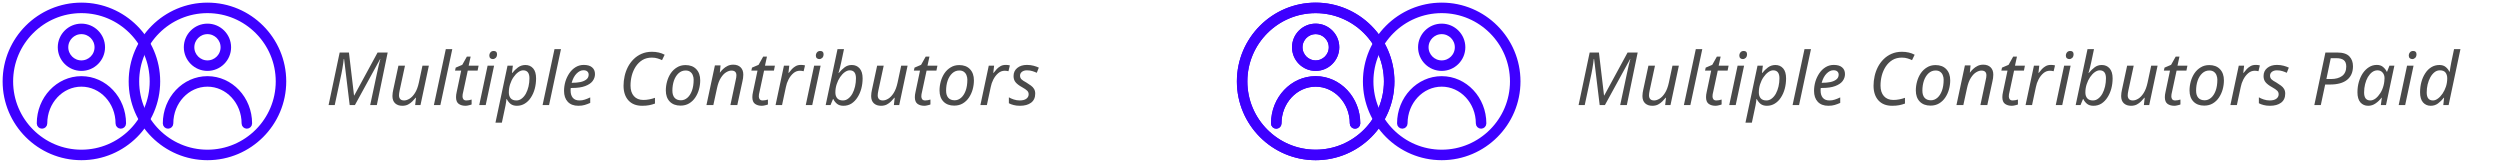
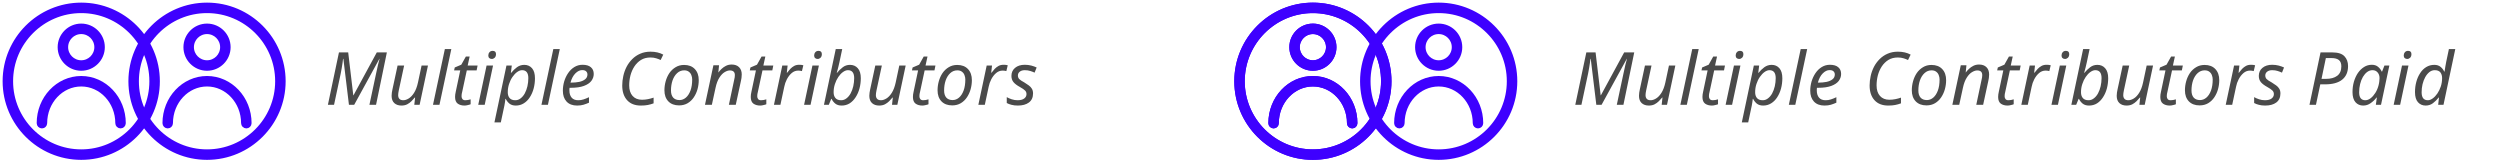
- <svg xmlns="http://www.w3.org/2000/svg" width="476" height="31">
+ <svg xmlns="http://www.w3.org/2000/svg" width="477" height="31">
  <g fill="none" fill-rule="evenodd">
    <g fill="#3E00FF" fill-rule="nonzero" stroke="#3E00FF">
      <path d="M250.5 30c-7.995 0-14.5-6.505-14.5-14.5S242.505 1 250.5 1 265 7.505 265 15.5 258.495 30 250.5 30zm0-28C243.056 2 237 8.056 237 15.5S243.056 29 250.5 29 264 22.944 264 15.5 257.944 2 250.5 2z" />
      <path d="M258 24a.5.5 0 0 1-.5-.5c0-4.136-3.14-7.5-7-7.5s-7 3.364-7 7.5a.5.5 0 0 1-1 0c0-4.687 3.589-8.5 8-8.5s8 3.813 8 8.5a.5.5 0 0 1-.5.5zM250.5 13c-2.206 0-4-1.794-4-4s1.794-4 4-4 4 1.794 4 4-1.794 4-4 4zm0-7c-1.654 0-3 1.346-3 3s1.346 3 3 3 3-1.346 3-3-1.346-3-3-3z" />
    </g>
    <g fill="#3E00FF" fill-rule="nonzero" stroke="#3E00FF">
      <path d="M274.5 30c-7.995 0-14.5-6.505-14.5-14.5S266.505 1 274.5 1 289 7.505 289 15.5 282.495 30 274.5 30zm0-28C267.056 2 261 8.056 261 15.5S267.056 29 274.5 29 288 22.944 288 15.5 281.944 2 274.5 2z" />
      <path d="M282 24a.5.5 0 0 1-.5-.5c0-4.136-3.14-7.5-7-7.5s-7 3.364-7 7.5a.5.5 0 0 1-1 0c0-4.687 3.589-8.5 8-8.5s8 3.813 8 8.5a.5.5 0 0 1-.5.5zM274.5 13c-2.206 0-4-1.794-4-4s1.794-4 4-4 4 1.794 4 4-1.794 4-4 4zm0-7c-1.654 0-3 1.346-3 3s1.346 3 3 3 3-1.346 3-3-1.346-3-3-3z" />
    </g>
    <g fill="#3E00FF" fill-rule="nonzero" stroke="#3E00FF">
      <path d="M15.5 30C7.505 30 1 23.495 1 15.5S7.505 1 15.5 1 30 7.505 30 15.5 23.495 30 15.5 30zm0-28C8.056 2 2 8.056 2 15.5S8.056 29 15.5 29 29 22.944 29 15.5 22.944 2 15.5 2z" />
      <path d="M23 24a.5.5 0 0 1-.5-.5c0-4.136-3.14-7.5-7-7.5s-7 3.364-7 7.5a.5.5 0 0 1-1 0c0-4.687 3.589-8.5 8-8.5s8 3.813 8 8.5a.5.5 0 0 1-.5.5zM15.5 13c-2.206 0-4-1.794-4-4s1.794-4 4-4 4 1.794 4 4-1.794 4-4 4zm0-7c-1.654 0-3 1.346-3 3s1.346 3 3 3 3-1.346 3-3-1.346-3-3-3z" />
    </g>
    <g fill="#3E00FF" fill-rule="nonzero" stroke="#3E00FF">
      <path d="M39.5 30C31.505 30 25 23.495 25 15.5S31.505 1 39.5 1 54 7.505 54 15.5 47.495 30 39.5 30zm0-28C32.056 2 26 8.056 26 15.5S32.056 29 39.5 29 53 22.944 53 15.5 46.944 2 39.5 2z" />
      <path d="M47 24a.5.5 0 0 1-.5-.5c0-4.136-3.14-7.5-7-7.5s-7 3.364-7 7.5a.5.5 0 0 1-1 0c0-4.687 3.589-8.5 8-8.5s8 3.813 8 8.5a.5.5 0 0 1-.5.5zM39.5 13c-2.206 0-4-1.794-4-4s1.794-4 4-4 4 1.794 4 4-1.794 4-4 4zm0-7c-1.654 0-3 1.346-3 3s1.346 3 3 3 3-1.346 3-3-1.346-3-3-3z" />
    </g>
    <text font-family="Muli" font-size="14" font-style="italic" letter-spacing=".179" fill="#4A4A4A" transform="translate(-185 -3914)">
      <tspan x="247" y="3934">Multiple Contributors</tspan>
    </text>
    <g fill="#3E00FF" fill-rule="nonzero" stroke="#3E00FF">
      <path d="M250.5 30c-7.995 0-14.5-6.505-14.5-14.5S242.505 1 250.5 1 265 7.505 265 15.5 258.495 30 250.5 30zm0-28C243.056 2 237 8.056 237 15.5S243.056 29 250.5 29 264 22.944 264 15.5 257.944 2 250.5 2z" />
      <path d="M258 24a.5.5 0 0 1-.5-.5c0-4.136-3.14-7.5-7-7.5s-7 3.364-7 7.5a.5.5 0 0 1-1 0c0-4.687 3.589-8.5 8-8.5s8 3.813 8 8.5a.5.5 0 0 1-.5.5zM250.5 13c-2.206 0-4-1.794-4-4s1.794-4 4-4 4 1.794 4 4-1.794 4-4 4zm0-7c-1.654 0-3 1.346-3 3s1.346 3 3 3 3-1.346 3-3-1.346-3-3-3z" />
    </g>
    <text font-family="Muli" font-size="14" font-style="italic" letter-spacing=".179" fill="#4A4A4A" transform="translate(-185 -3914)">
      <tspan x="485" y="3934">Multiple Contributors Paid</tspan>
    </text>
  </g>
</svg>
